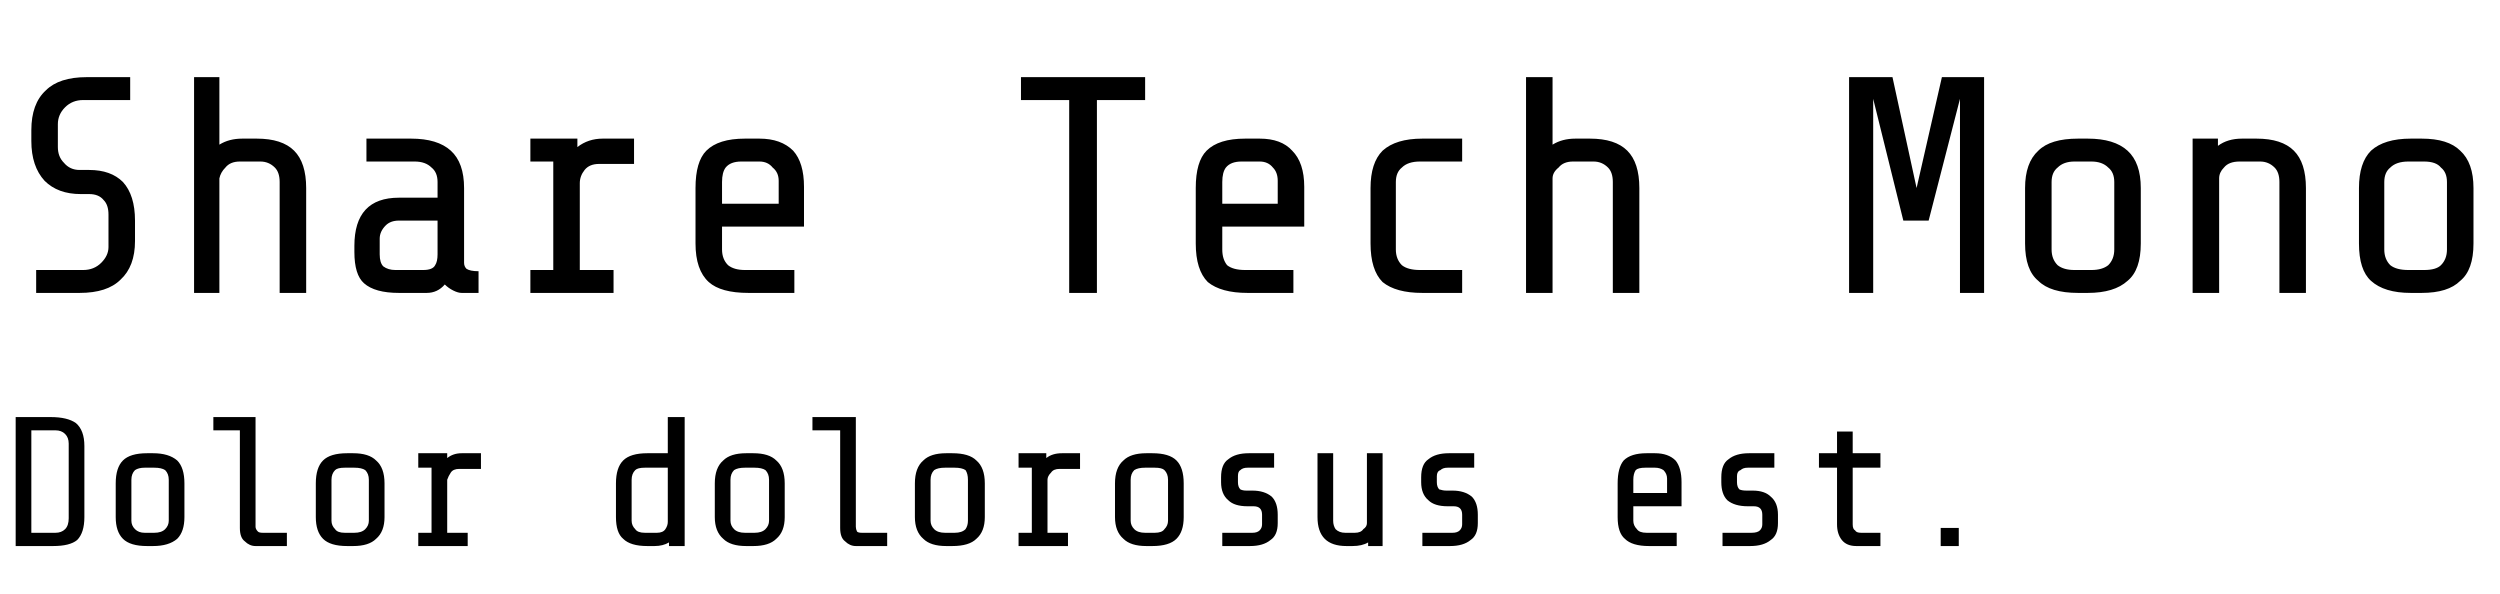
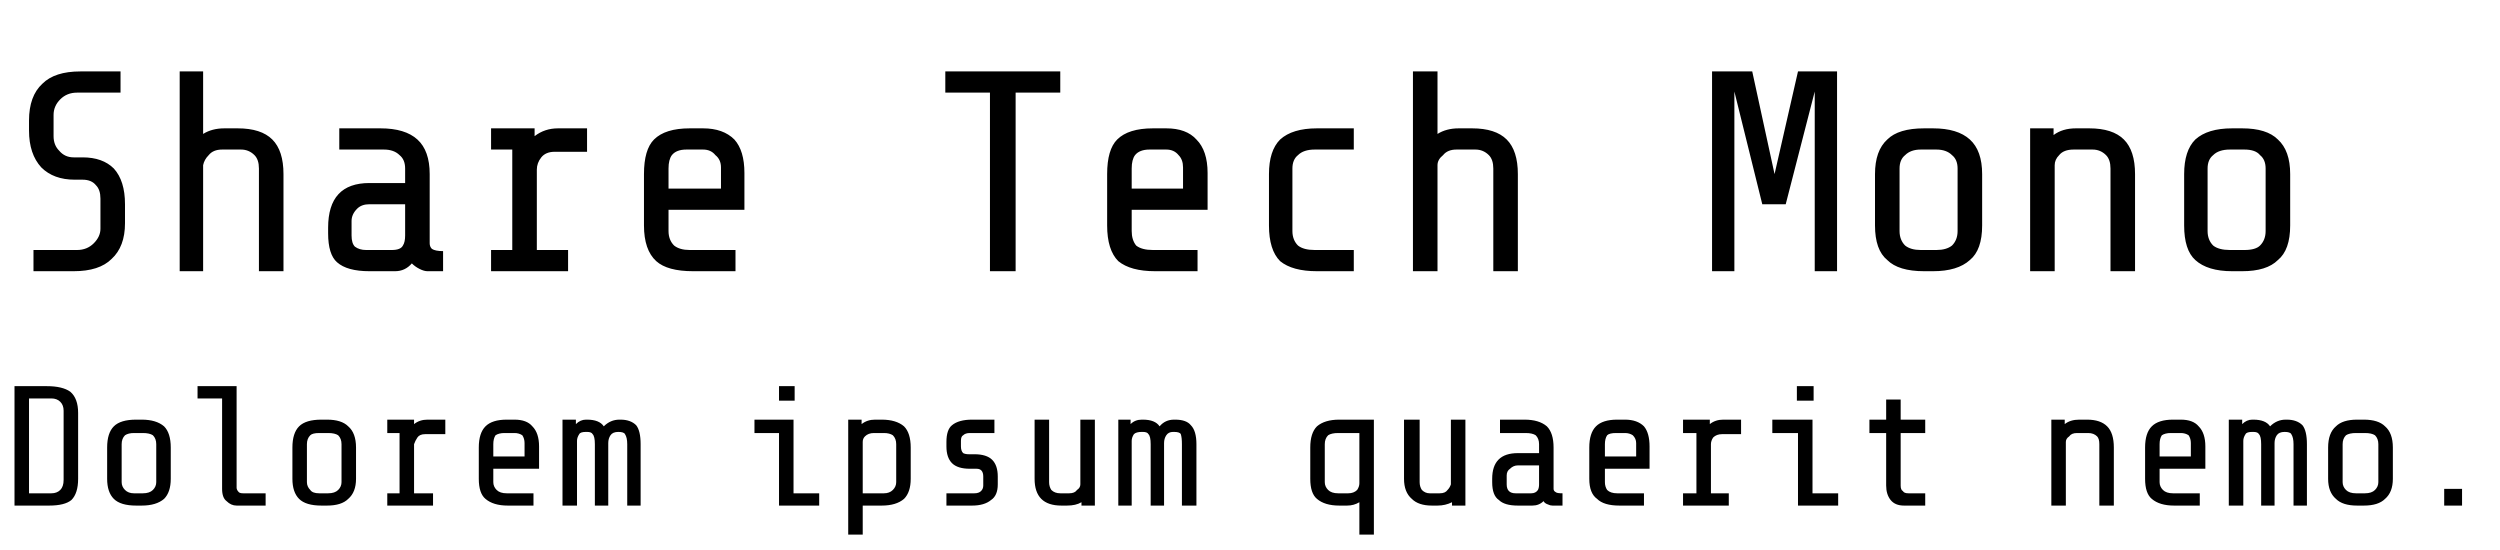
- <svg xmlns="http://www.w3.org/2000/svg" width="2074" height="492" viewBox="0 0 2074 492">
-   <path d="m112 200q0 21-12 32-11 11-34 11h-36v-19h39q9 0 15-6t6-13v-27q0-8-4-12-4-5-12-5h-7q-19 0-30-11-11-12-11-33v-9q0-22 12-33 11-11 34-11h36v19h-39q-9 0-15 6t-6 14v19q0 8 5 13 5 6 13 6h8q18 0 28 10 10 11 10 32zm70-136v56q8-5 19-5h12q21 0 31 10t10 31v87h-22v-92q0-8-4-12-5-5-12-5h-17q-8 0-12 5-4 4-5 9v95h-21v-179zm201 179q-3 0-7-2t-7-5q-6 7-15 7h-23q-20 0-29-8-8-7-8-26v-5q0-40 37-40h32v-13q0-8-5-12-5-5-14-5h-40v-19h37q22 0 33 10t11 31v62q0 3 2 5 3 2 10 2v18zm-32-19q8 0 10-4 2-3 2-9v-28h-32q-7 0-11 4-5 5-5 11v13q0 7 3 10 4 3 10 3zm108 0v-90h-19v-19h39v7q9-7 21-7h26v21h-29q-8 0-12 5t-4 11v72h28v19h-69v-19zm162 19q-23 0-33-9-11-10-11-32v-46q0-22 9-31 10-10 32-10h12q18 0 28 10 9 10 9 30v33h-68v19q0 8 5 13 5 4 14 4h41v19zm25-93q0-7-5-11-4-5-11-5h-15q-9 0-13 5-3 4-3 12v18h47zm241 93v-160h-40v-19h103v19h-40v160zm148 0q-22 0-33-9-10-10-10-32v-46q0-22 9-31 10-10 32-10h12q18 0 27 10 10 10 10 30v33h-68v19q0 8 4 13 5 4 15 4h40v19zm25-93q0-7-4-11-4-5-11-5h-15q-9 0-13 5-3 4-3 12v18h46zm120 93q-22 0-33-9-10-10-10-32v-46q0-21 10-31 11-10 33-10h33v19h-35q-10 0-15 5-5 4-5 12v56q0 8 5 13 5 4 15 4h35v19zm108-179v56q8-5 19-5h12q21 0 31 10t10 31v87h-22v-92q0-8-4-12-5-5-12-5h-17q-8 0-12 5-5 4-5 9v95h-22v-179zm312 119h-21l-25-101v161h-20v-179h36l20 92 21-92h35v179h-20v-161zm176 19q0 22-11 31-11 10-33 10h-8q-23 0-33-10-11-9-11-31v-46q0-21 11-31 10-10 33-10h8q22 0 33 10t11 31zm-22-51q0-8-5-12-5-5-14-5h-14q-9 0-14 5-5 4-5 12v56q0 8 5 13 5 4 14 4h14q9 0 14-4 5-5 5-13zm86-36v6q8-6 20-6h12q21 0 31 10t10 31v87h-22v-92q0-8-4-12-5-5-12-5h-17q-9 0-13 5-4 4-4 9v95h-22v-128zm212 87q0 22-11 31-10 10-32 10h-9q-22 0-33-10-10-9-10-31v-46q0-21 10-31 11-10 33-10h9q22 0 32 10 11 10 11 31zm-22-51q0-8-5-12-4-5-14-5h-13q-10 0-15 5-5 4-5 12v56q0 8 5 13 5 4 15 4h13q10 0 14-4 5-5 5-13zm-1960 278q0 13-6 19-6 5-20 5h-31v-107h29q14 0 21 5 7 6 7 19zm-13-61q0-5-3-8t-8-3h-20v85h20q5 0 8-3t3-9zm96 61q0 12-6 18-7 6-20 6h-5q-14 0-20-6t-6-18v-28q0-13 6-19t20-6h5q13 0 20 6 6 6 6 19zm-13-31q0-5-3-8-3-2-9-2h-8q-5 0-8 2-3 3-3 8v34q0 4 3 7t8 3h8q6 0 9-3t3-7zm72 55q-5 0-9-4-4-3-4-11v-81h-22v-11h35v91q0 2 2 4 1 1 4 1h20v11zm107-24q0 12-7 18-6 6-19 6h-5q-14 0-20-6t-6-18v-28q0-13 6-19t20-6h5q13 0 19 6 7 6 7 19zm-13-31q0-5-3-8-3-2-9-2h-8q-6 0-8 2-3 3-3 8v34q0 4 3 7 2 3 8 3h8q6 0 9-3t3-7zm52 44v-54h-11v-12h24v4q5-4 12-4h16v13h-18q-5 0-7 3t-3 6v44h17v11h-41v-11zm197 8q-5 3-12 3h-6q-14 0-20-6-6-5-6-18v-28q0-13 6-19t20-6h17v-30h14v107h-13zm-10-8q5 0 7-3t2-6v-45h-19q-6 0-8 2-3 3-3 8v34q0 4 3 7 2 3 8 3zm106-13q0 12-7 18-6 6-19 6h-6q-13 0-19-6-7-6-7-18v-28q0-13 7-19 6-6 19-6h6q13 0 19 6 7 6 7 19zm-13-31q0-5-3-8-3-2-9-2h-8q-6 0-9 2-3 3-3 8v34q0 4 3 7t9 3h8q6 0 9-3t3-7zm72 55q-5 0-9-4-4-3-4-11v-81h-23v-11h36v91q0 2 1 4 1 1 4 1h21v11zm107-24q0 12-7 18-6 6-20 6h-5q-13 0-19-6-7-6-7-18v-28q0-13 7-19 6-6 19-6h5q14 0 20 6 7 6 7 19zm-14-31q0-5-2-8-3-2-9-2h-8q-6 0-9 2-3 3-3 8v34q0 4 3 7t9 3h8q6 0 9-3 2-3 2-7zm53 44v-54h-11v-12h23v4q5-4 13-4h15v13h-17q-5 0-7 3-3 3-3 6v44h17v11h-41v-11zm126-13q0 12-6 18t-20 6h-5q-13 0-19-6-7-6-7-18v-28q0-13 7-19 6-6 19-6h5q14 0 20 6t6 19zm-13-31q0-5-3-8-2-2-8-2h-8q-6 0-9 2-3 3-3 8v34q0 4 3 7t9 3h8q6 0 8-3 3-3 3-7zm91 36q0 10-6 14-6 5-17 5h-23v-11h25q4 0 6-2t2-5v-8q0-7-7-7h-5q-11 0-16-5-6-5-6-15v-4q0-11 6-15 6-5 17-5h21v12h-22q-4 0-6 2-2 1-2 5v5q0 4 2 6 2 1 5 1h5q10 0 16 5 5 5 5 15zm75 16q-5 3-13 3h-5q-12 0-18-6t-6-18v-53h13v56q0 4 2 7 3 3 8 3h8q5 0 7-3 3-2 3-5v-58h13v77h-12zm91-16q0 10-6 14-6 5-17 5h-23v-11h25q4 0 6-2t2-5v-8q0-7-7-7h-5q-11 0-16-5-6-5-6-15v-4q0-11 6-15 6-5 17-5h21v12h-22q-4 0-6 2-3 1-3 5v5q0 4 2 6 3 1 6 1h5q10 0 16 5 5 5 5 15zm142 19q-14 0-20-6-6-5-6-18v-28q0-13 5-19 6-6 19-6h7q11 0 17 6 5 6 5 18v20h-40v12q0 4 3 7 2 3 8 3h25v11zm15-56q0-4-3-7-3-2-7-2h-8q-6 0-8 2-2 3-2 8v11h28zm92 37q0 10-6 14-6 5-17 5h-23v-11h24q5 0 7-2t2-5v-8q0-7-7-7h-5q-11 0-17-5-5-5-5-15v-4q0-11 6-15 6-5 17-5h21v12h-22q-4 0-6 2-3 1-3 5v5q0 4 2 6 2 1 6 1h5q10 0 15 5 6 5 6 15zm65 19q-8 0-12-5t-4-13v-47h-15v-12h15v-18h13v18h23v12h-23v47q0 4 2 5 1 2 5 2h16v11zm85-15v15h-15v-15z" />
+ <svg xmlns="http://www.w3.org/2000/svg" width="2240" height="492" viewBox="0 0 2240 492">
+   <path d="m112 200q0 21-12 32-11 11-34 11h-36v-19h39q9 0 15-6t6-13v-27q0-8-4-12-4-5-12-5h-7q-19 0-30-11-11-12-11-33v-9q0-22 12-33 11-11 34-11h36v19h-39q-9 0-15 6t-6 14v19q0 8 5 13 5 6 13 6h8q18 0 28 10 10 11 10 32zm70-136v56q8-5 19-5h12q21 0 31 10t10 31v87h-22v-92q0-8-4-12-5-5-12-5h-17q-8 0-12 5-4 4-5 9v95h-21v-179zm201 179q-3 0-7-2t-7-5q-6 7-15 7h-23q-20 0-29-8-8-7-8-26v-5q0-40 37-40h32v-13q0-8-5-12-5-5-14-5h-40v-19h37q22 0 33 10t11 31v62q0 3 2 5 3 2 10 2v18zm-32-19q8 0 10-4 2-3 2-9v-28h-32q-7 0-11 4-5 5-5 11v13q0 7 3 10 4 3 10 3zm108 0v-90h-19v-19h39v7q9-7 21-7h26v21h-29q-8 0-12 5t-4 11v72h28v19h-69v-19zm162 19q-23 0-33-9-11-10-11-32v-46q0-22 9-31 10-10 32-10h12q18 0 28 10 9 10 9 30v33h-68v19q0 8 5 13 5 4 14 4h41v19zm25-93q0-7-5-11-4-5-11-5h-15q-9 0-13 5-3 4-3 12v18h47zm241 93v-160h-40v-19h103v19h-40v160zm148 0q-22 0-33-9-10-10-10-32v-46q0-22 9-31 10-10 32-10h12q18 0 27 10 10 10 10 30v33h-68v19q0 8 4 13 5 4 15 4h40v19zm25-93q0-7-4-11-4-5-11-5h-15q-9 0-13 5-3 4-3 12v18h46zm120 93q-22 0-33-9-10-10-10-32v-46q0-21 10-31 11-10 33-10h33v19h-35q-10 0-15 5-5 4-5 12v56q0 8 5 13 5 4 15 4h35v19zm108-179v56q8-5 19-5h12q21 0 31 10t10 31v87h-22v-92q0-8-4-12-5-5-12-5h-17q-8 0-12 5-5 4-5 9v95h-22v-179zm312 119h-21l-25-101v161h-20v-179h36l20 92 21-92h35v179h-20v-161zm176 19q0 22-11 31-11 10-33 10h-8q-23 0-33-10-11-9-11-31v-46q0-21 11-31 10-10 33-10h8q22 0 33 10t11 31zm-22-51q0-8-5-12-5-5-14-5h-14q-9 0-14 5-5 4-5 12v56q0 8 5 13 5 4 14 4h14q9 0 14-4 5-5 5-13zm86-36v6q8-6 20-6h12q21 0 31 10t10 31v87h-22v-92q0-8-4-12-5-5-12-5h-17q-9 0-13 5-4 4-4 9v95h-22v-128zm212 87q0 22-11 31-10 10-32 10h-9q-22 0-33-10-10-9-10-31v-46q0-21 10-31 11-10 33-10h9q22 0 32 10 11 10 11 31zm-22-51q0-8-5-12-4-5-14-5h-13q-10 0-15 5-5 4-5 12v56q0 8 5 13 5 4 15 4h13q10 0 14-4 5-5 5-13zm-1960 278q0 13-6 19-6 5-20 5h-31v-107h29q14 0 21 5 7 6 7 19zm-13-61q0-5-3-8t-8-3h-20v85h20q5 0 8-3t3-9zm96 61q0 12-6 18-7 6-20 6h-5q-14 0-20-6t-6-18v-28q0-13 6-19t20-6h5q13 0 20 6 6 6 6 19zm-13-31q0-5-3-8-3-2-9-2h-8q-5 0-8 2-3 3-3 8v34q0 4 3 7t8 3h8q6 0 9-3t3-7zm72 55q-5 0-9-4-4-3-4-11v-81h-22v-11h35v91q0 2 2 4 1 1 4 1h20v11zm107-24q0 12-7 18-6 6-19 6h-5q-14 0-20-6t-6-18v-28q0-13 6-19t20-6h5q13 0 19 6 7 6 7 19zm-13-31q0-5-3-8-3-2-9-2h-8q-6 0-8 2-3 3-3 8v34q0 4 3 7 2 3 8 3h8q6 0 9-3t3-7zm52 44v-54h-11v-12h24v4q5-4 12-4h16v13h-18q-5 0-7 3t-3 6v44h17v11h-41v-11zm97 11q-13 0-20-6-6-5-6-18v-28q0-13 6-19t19-6h7q11 0 16 6 6 6 6 18v20h-41v12q0 4 3 7t9 3h24v11zm15-56q0-4-2-7-3-2-7-2h-9q-5 0-8 2-2 3-2 8v11h28zm46-21v4q4-4 9-4h1q11 0 15 6 6-6 14-6h1q9 0 14 5 4 5 4 17v55h-12v-55q0-6-2-9-1-2-6-2t-7 3-2 7v56h-12v-55q0-7-2-9-1-2-5-2h-1q-5 0-6 2-2 3-2 6v58h-13v-77zm196-30v13h-14v-13zm-36 42v-12h35v66h23v11h-36v-65zm96-12v4q5-4 12-4h6q13 0 20 6 6 6 6 19v28q0 12-6 18-7 6-20 6h-17v26h-13v-103zm11 12q-5 0-8 3-2 2-2 5v46h19q5 0 8-3t3-7v-34q0-5-3-8-3-2-8-2zm111 46q0 10-6 14-6 5-17 5h-23v-11h25q4 0 6-2t2-5v-8q0-7-6-7h-6q-11 0-16-5t-5-15v-4q0-11 5-15 6-5 18-5h20v12h-22q-4 0-6 2-2 1-2 5v5q0 4 2 6 2 1 5 1h5q11 0 16 5t5 15zm75 16q-5 3-13 3h-5q-12 0-18-6t-6-18v-53h13v56q0 4 2 7 3 3 8 3h8q5 0 7-3 3-2 3-5v-58h13v77h-12zm44-74v4q4-4 10-4h1q11 0 15 6 5-6 13-6h1q10 0 14 5 5 5 5 17v55h-13v-55q0-6-1-9-1-2-6-2h-1q-4 0-6 3t-2 7v56h-12v-55q0-7-2-9-1-2-5-2h-1q-5 0-7 2-2 3-2 6v58h-12v-77zm205 74q-5 3-11 3h-7q-13 0-20-6-6-5-6-18v-28q0-13 6-19 7-6 20-6h31v103h-13zm-10-8q5 0 8-3 2-3 2-6v-45h-19q-6 0-9 2-3 3-3 8v34q0 4 3 7t9 3zm93 8q-6 3-13 3h-5q-12 0-18-6-7-6-7-18v-53h14v56q0 4 2 7 3 3 7 3h9q5 0 7-3 2-2 3-5v-58h13v77h-12zm90 3q-2 0-4-1-3-1-4-3-4 4-10 4h-13q-12 0-17-5-6-4-6-16v-3q0-23 23-23h19v-8q0-5-3-8-3-2-9-2h-23v-12h22q13 0 20 6 6 6 6 19v37q0 2 2 3 1 1 6 1v11zm-19-11q4 0 6-3 1-2 1-5v-17h-19q-4 0-7 3-3 2-3 6v8q0 4 2 6t6 2zm79 11q-14 0-20-6-7-5-7-18v-28q0-13 6-19t19-6h7q11 0 17 6 5 6 5 18v20h-40v12q0 4 2 7 3 3 9 3h24v11zm15-56q0-4-3-7-3-2-7-2h-8q-6 0-8 2-2 3-2 8v11h28zm54 45v-54h-12v-12h24v4q5-4 12-4h16v13h-17q-5 0-8 3-2 3-2 6v44h16v11h-41v-11zm105-96v13h-15v-13zm-37 42v-12h36v66h23v11h-36v-65zm118 65q-8 0-12-5t-4-13v-47h-15v-12h15v-18h13v18h22v12h-22v47q0 4 2 5 1 2 5 2h15v11zm144-77v4q5-4 13-4h7q12 0 18 6t6 19v52h-13v-55q0-5-2-7-3-3-8-3h-10q-5 0-7 3-3 2-3 5v57h-13v-77zm98 77q-13 0-20-6-6-5-6-18v-28q0-13 6-19t19-6h7q11 0 16 6 6 6 6 18v20h-41v12q0 4 3 7t9 3h24v11zm15-56q0-4-2-7-3-2-7-2h-9q-5 0-8 2-2 3-2 8v11h28zm46-21v4q4-4 9-4h1q11 0 15 6 6-6 14-6h1q9 0 14 5 4 5 4 17v55h-12v-55q0-6-2-9-1-2-6-2t-7 3-2 7v56h-12v-55q0-7-2-9-1-2-5-2h-1q-5 0-6 2-2 3-2 6v58h-13v-77zm135 53q0 12-7 18-6 6-19 6h-6q-13 0-19-6-7-6-7-18v-28q0-13 7-19 6-6 19-6h6q13 0 19 6 7 6 7 19zm-13-31q0-5-3-8-3-2-9-2h-8q-6 0-9 2-3 3-3 8v34q0 4 3 7t9 3h8q6 0 9-3t3-7zm75 40v15h-16v-15z" />
</svg>
